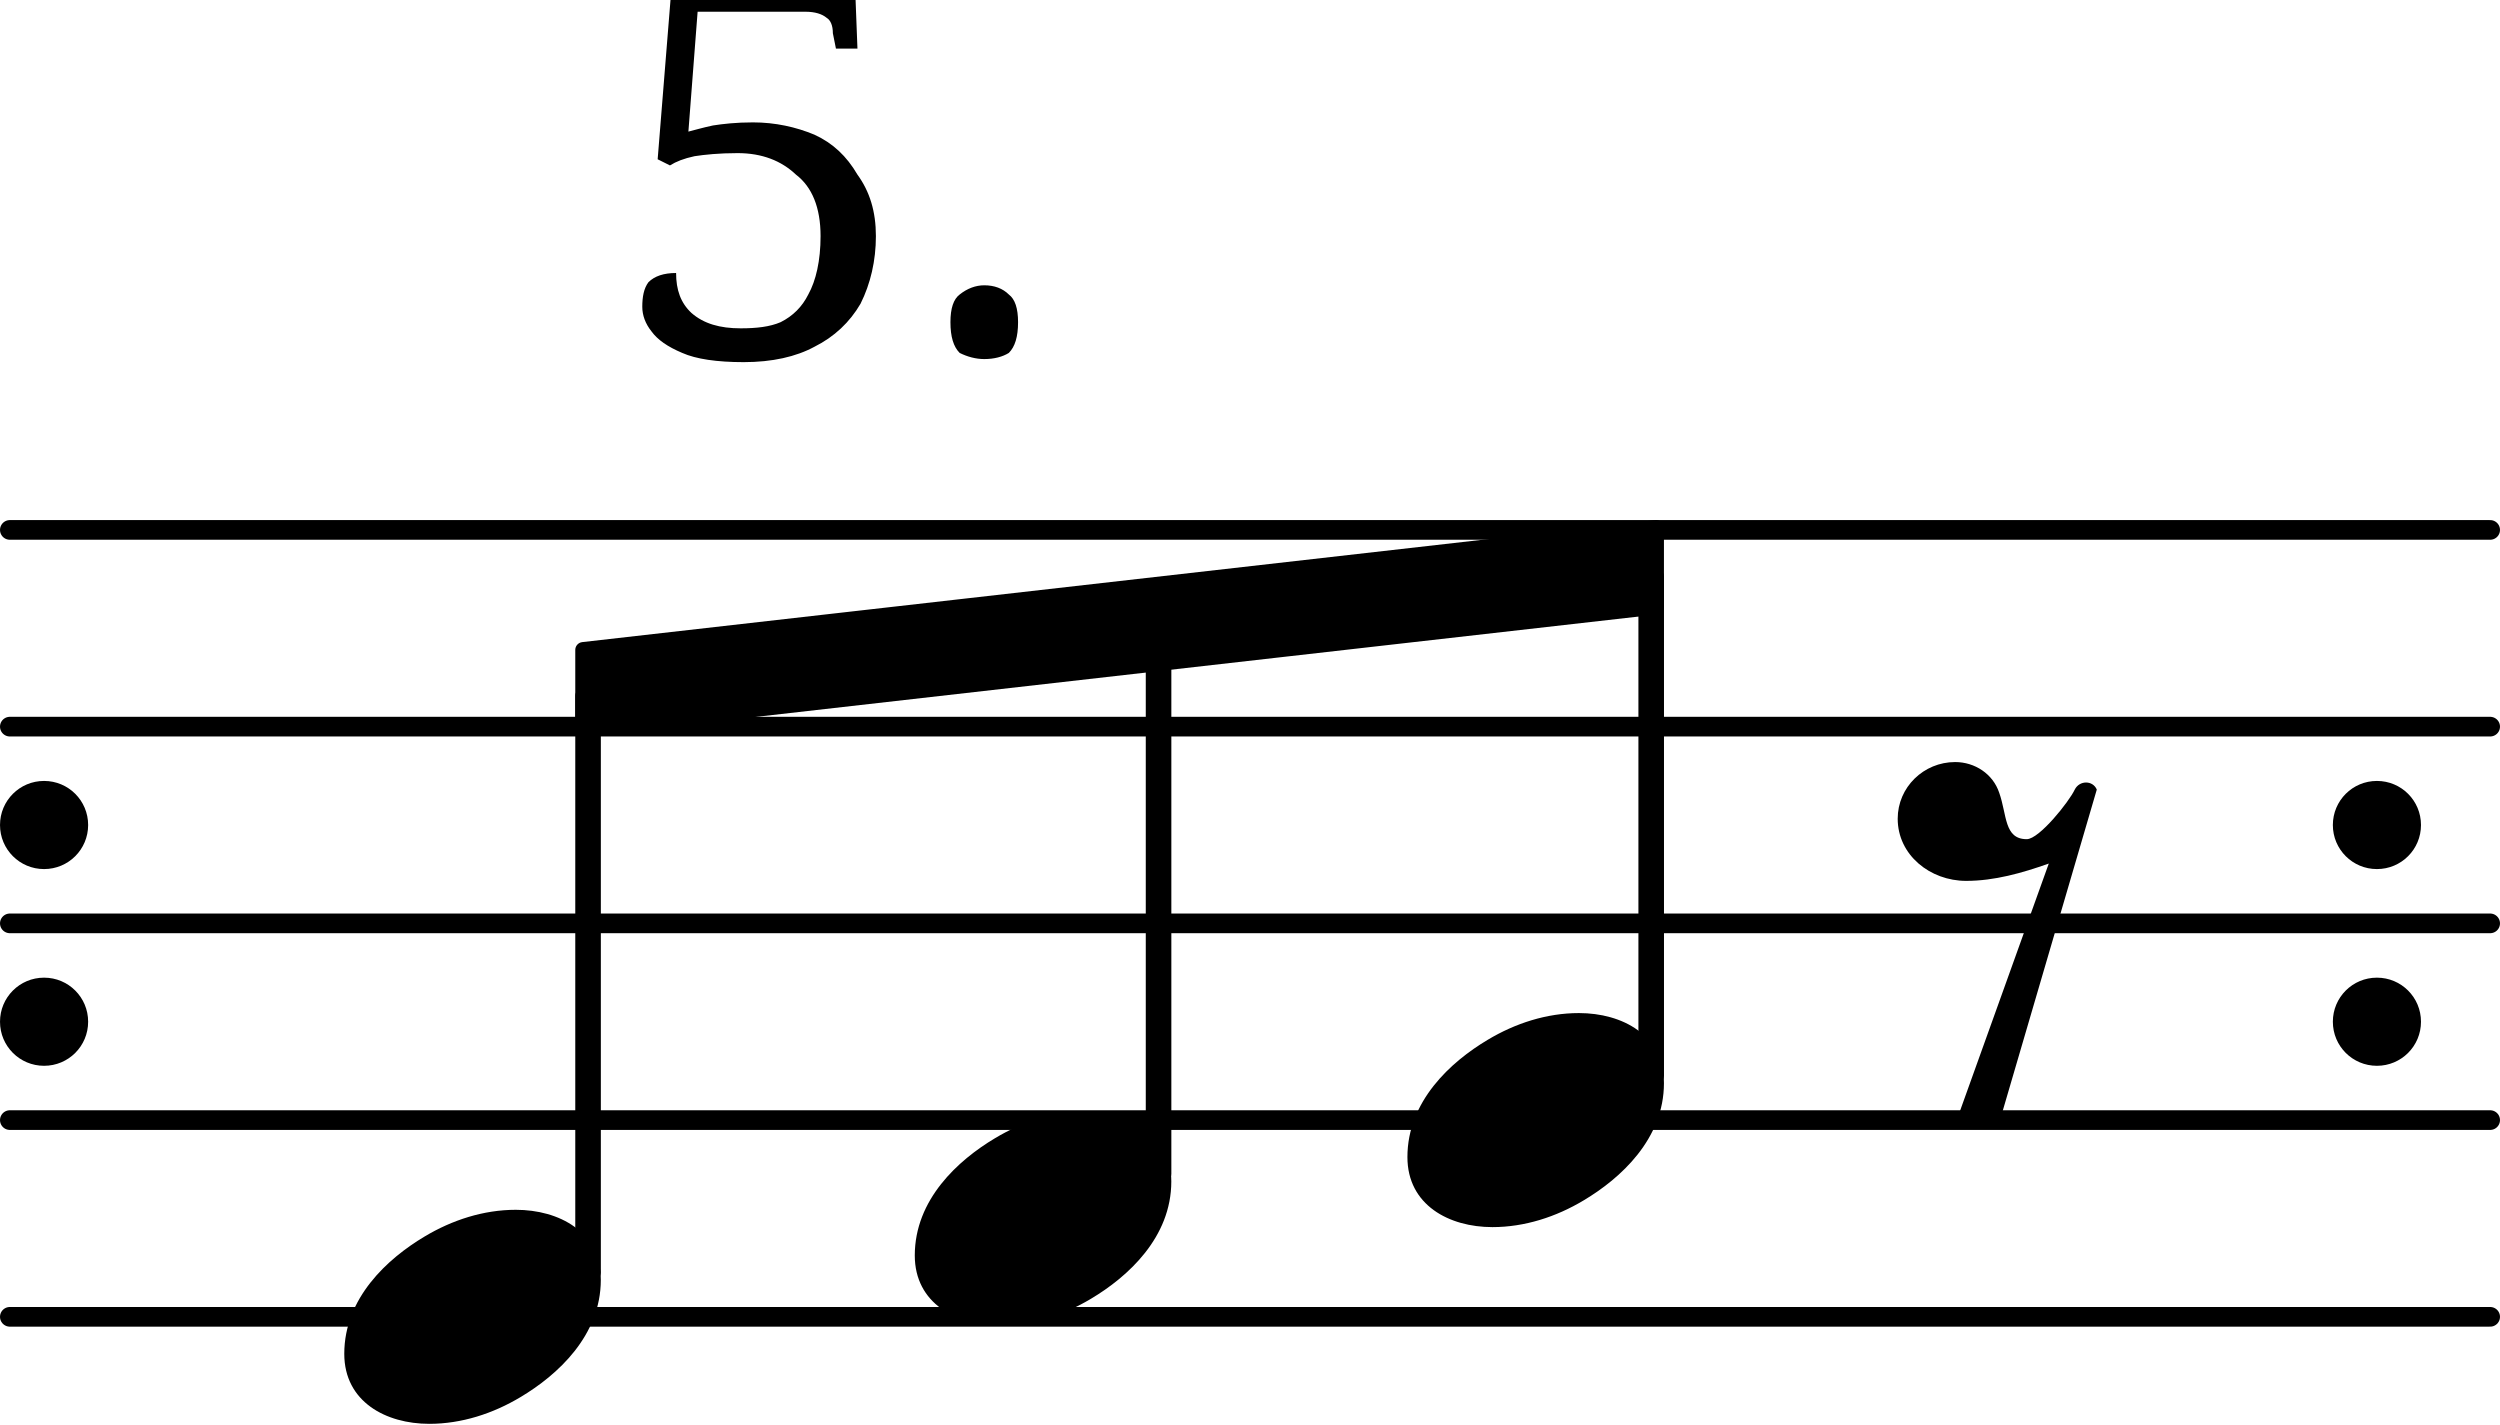
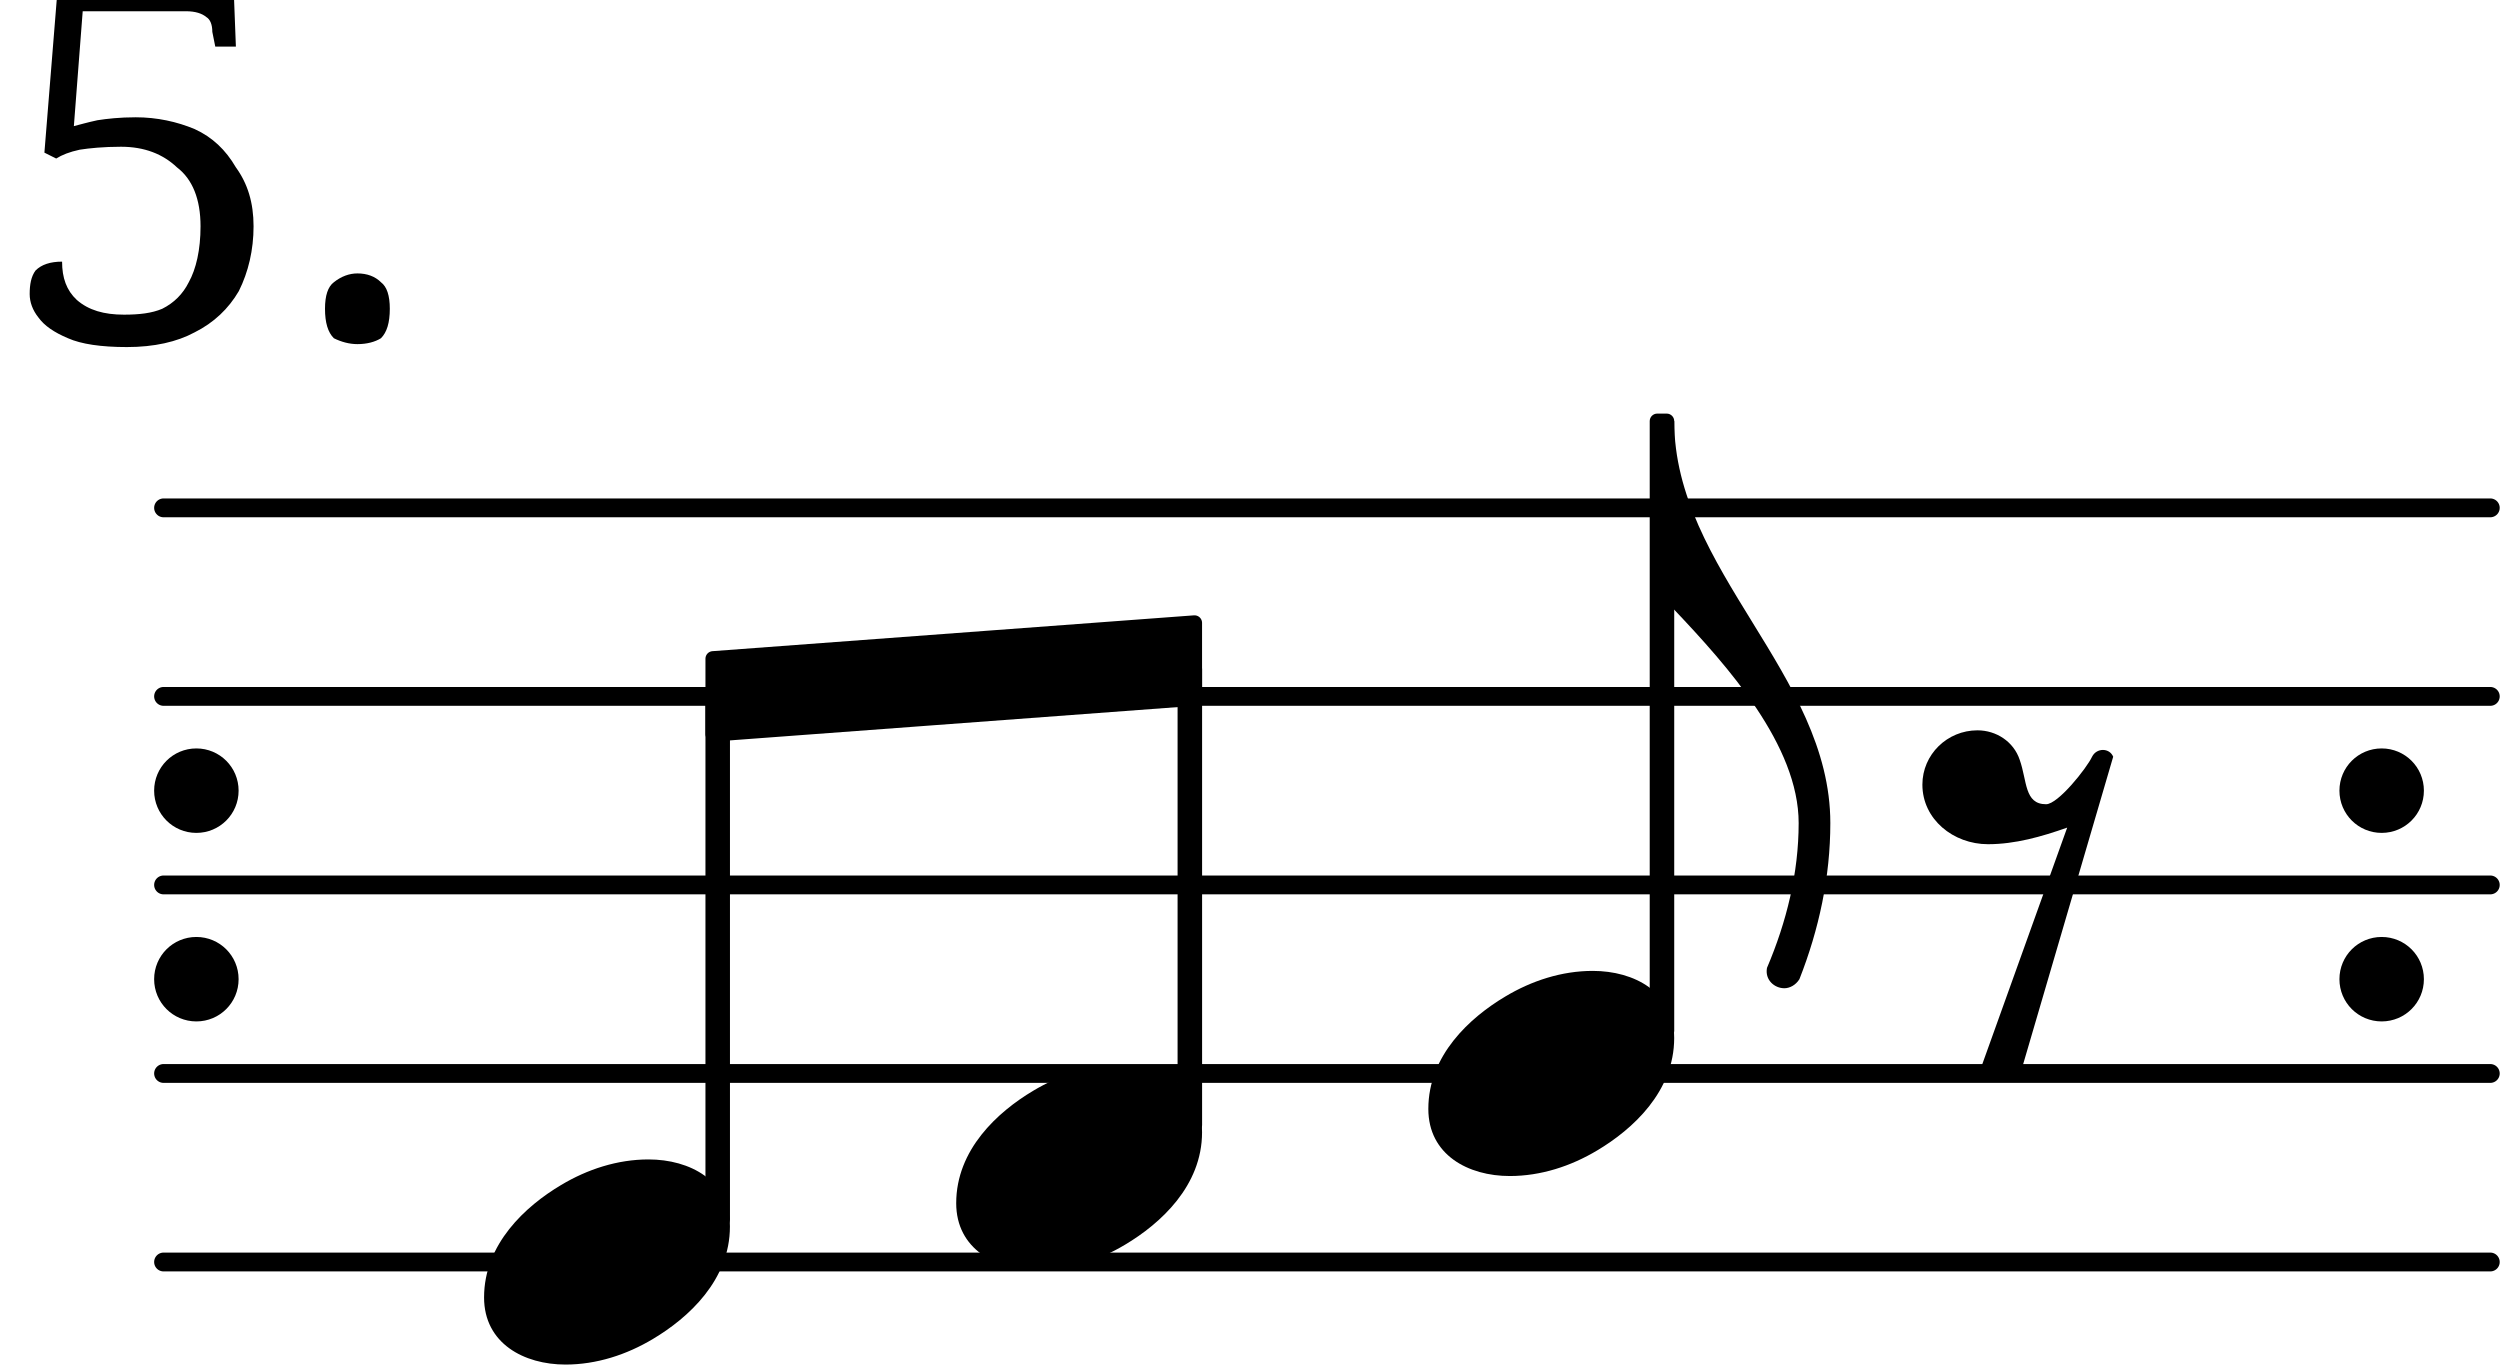
- <svg xmlns="http://www.w3.org/2000/svg" version="1.2" width="22.33mm" height="12.72mm" viewBox="0 -0 12.708 7.239">
-   <line transform="translate(0, 6.6937)" stroke-linejoin="round" stroke-linecap="round" stroke-width="0.1" stroke="currentColor" x1="0.05" y1="-0" x2="12.658" y2="-0" />
-   <line transform="translate(0, 5.6937)" stroke-linejoin="round" stroke-linecap="round" stroke-width="0.1" stroke="currentColor" x1="0.05" y1="-0" x2="12.658" y2="-0" />
-   <line transform="translate(0, 4.6937)" stroke-linejoin="round" stroke-linecap="round" stroke-width="0.1" stroke="currentColor" x1="0.05" y1="-0" x2="12.658" y2="-0" />
-   <line transform="translate(0, 3.6937)" stroke-linejoin="round" stroke-linecap="round" stroke-width="0.1" stroke="currentColor" x1="0.05" y1="-0" x2="12.658" y2="-0" />
-   <line transform="translate(0, 2.6937)" stroke-linejoin="round" stroke-linecap="round" stroke-width="0.1" stroke="currentColor" x1="0.05" y1="-0" x2="12.658" y2="-0" />
-   <path transform="translate(11.8584, 4.1937) scale(0.004, -0.004)" d="M0 0c0 31 25 56 56 56s56 -25 56 -56s-25 -56 -56 -56s-56 25 -56 56z" fill="currentColor" />
-   <path transform="translate(11.8584, 5.1937) scale(0.004, -0.004)" d="M0 0c0 31 25 56 56 56s56 -25 56 -56s-25 -56 -56 -56s-56 25 -56 56z" fill="currentColor" />
+ <svg xmlns="http://www.w3.org/2000/svg" version="1.2" width="23.30mm" height="12.72mm" viewBox="-0.816 -0 13.257 7.239">
+   <line transform="translate(0, 6.6937)" stroke-linejoin="round" stroke-linecap="round" stroke-width="0.1" stroke="currentColor" x1="0.05" y1="-0" x2="12.391" y2="-0" />
+   <line transform="translate(0, 5.6937)" stroke-linejoin="round" stroke-linecap="round" stroke-width="0.1" stroke="currentColor" x1="0.05" y1="-0" x2="12.391" y2="-0" />
+   <line transform="translate(0, 4.6937)" stroke-linejoin="round" stroke-linecap="round" stroke-width="0.1" stroke="currentColor" x1="0.05" y1="-0" x2="12.391" y2="-0" />
+   <line transform="translate(0, 3.6937)" stroke-linejoin="round" stroke-linecap="round" stroke-width="0.1" stroke="currentColor" x1="0.05" y1="-0" x2="12.391" y2="-0" />
+   <line transform="translate(0, 2.6937)" stroke-linejoin="round" stroke-linecap="round" stroke-width="0.1" stroke="currentColor" x1="0.05" y1="-0" x2="12.391" y2="-0" />
+   <path transform="translate(11.5909, 4.1937) scale(0.004, -0.004)" d="M0 0c0 31 25 56 56 56s56 -25 56 -56s-25 -56 -56 -56s-56 25 -56 56z" fill="currentColor" />
+   <path transform="translate(11.5909, 5.1937) scale(0.004, -0.004)" d="M0 0c0 31 25 56 56 56s56 -25 56 -56s-25 -56 -56 -56s-56 25 -56 56z" fill="currentColor" />
  <path transform="translate(0, 4.1937) scale(0.004, -0.004)" d="M0 0c0 31 25 56 56 56s56 -25 56 -56s-25 -56 -56 -56s-56 25 -56 56z" fill="currentColor" />
  <path transform="translate(0, 5.1937) scale(0.004, -0.004)" d="M0 0c0 31 25 56 56 56s56 -25 56 -56s-25 -56 -56 -56s-56 25 -56 56z" fill="currentColor" />
-   <polygon transform="translate(2.9242, 3.5037)" stroke-linejoin="round" stroke-linecap="round" stroke-width="0.08" fill="currentColor" stroke="currentColor" points="5.494 -0.82 5.494 -0.42 0.04 0.2 0.04 -0.2" />
-   <rect transform="translate(8.3934, 4.6937)" x="-0.065" y="-1.803" width="0.13" height="2.617" ry="0.04" fill="currentColor" />
+   <polygon transform="translate(2.9242, 3.6937)" stroke-linejoin="round" stroke-linecap="round" stroke-width="0.08" fill="currentColor" stroke="currentColor" points="2.594 -0.39 2.594 0.01 0.04 0.2 0.04 -0.2" />
+   <path transform="translate(4.2542, 6.1937) scale(0.004, -0.004)" d="M218 136c55 0 108 -28 108 -89c0 -71 -55 -121 -102 -149c-35 -21 -75 -34 -116 -34c-55 0 -108 28 -108 89c0 71 55 121 102 149c35 21 75 34 116 34z" fill="currentColor" />
+   <rect transform="translate(5.4934, 4.6937)" x="-0.065" y="-1.185" width="0.13" height="2.499" ry="0.04" fill="currentColor" />
+   <path transform="translate(6.7584, 5.6937) scale(0.004, -0.004)" d="M218 136c55 0 108 -28 108 -89c0 -71 -55 -121 -102 -149c-35 -21 -75 -34 -116 -34c-55 0 -108 28 -108 89c0 71 55 121 102 149c35 21 75 34 116 34z" fill="currentColor" />
+   <rect transform="translate(7.9976, 4.6937)" x="-0.065" y="-2.5" width="0.13" height="3.314" ry="0.04" fill="currentColor" />
+   <path transform="translate(8.0626, 2.2337) scale(0.004, -0.004)" d="M0 0c0 -197 207 -336 207 -533c0 -71 -15 -141 -41 -207c-5 -8 -13 -12 -20 -12c-13 0 -26 11 -23 27c26 61 42 126 42 192c0 103 -94 208 -165 283h-16v250h16z" fill="currentColor" />
+   <path transform="translate(9.3909, 4.6937) scale(0.004, -0.004)" d="M72 -250l117 326c-34 -12 -69 -22 -105 -22c-46 0 -87 33 -87 79c0 40 33 72 73 72c25 0 48 -15 56 -39c10 -28 6 -59 35 -59c16 0 54 48 61 63c6 12 23 12 28 0l-123 -420c-8 -7 -17 -10 -27 -10s-20 3 -28 10z" fill="currentColor" />
  <path transform="translate(1.75, 6.6937) scale(0.004, -0.004)" d="M218 136c55 0 108 -28 108 -89c0 -71 -55 -121 -102 -149c-35 -21 -75 -34 -116 -34c-55 0 -108 28 -108 89c0 71 55 121 102 149c35 21 75 34 116 34z" fill="currentColor" />
-   <path transform="translate(9.6584, 4.6937) scale(0.004, -0.004)" d="M72 -250l117 326c-34 -12 -69 -22 -105 -22c-46 0 -87 33 -87 79c0 40 33 72 73 72c25 0 48 -15 56 -39c10 -28 6 -59 35 -59c16 0 54 48 61 63c6 12 23 12 28 0l-123 -420c-8 -7 -17 -10 -27 -10s-20 3 -28 10z" fill="currentColor" />
-   <rect transform="translate(2.9892, 4.6937)" x="-0.065" y="-1.197" width="0.13" height="3.011" ry="0.04" fill="currentColor" />
-   <path transform="translate(4.65, 6.1937) scale(0.004, -0.004)" d="M218 136c55 0 108 -28 108 -89c0 -71 -55 -121 -102 -149c-35 -21 -75 -34 -116 -34c-55 0 -108 28 -108 89c0 71 55 121 102 149c35 21 75 34 116 34z" fill="currentColor" />
-   <text transform="translate(3.1086, 1.8096)" font-family="serif" font-size="2.772" text-anchor="start" fill="currentColor">
+   <text transform="translate(-0.8164, 1.8096)" font-family="serif" font-size="2.772" text-anchor="start" fill="currentColor">
    <tspan>
5.</tspan>
  </text>
-   <rect transform="translate(5.8892, 4.6937)" x="-0.065" y="-1.522" width="0.13" height="2.836" ry="0.04" fill="currentColor" />
-   <path transform="translate(7.1542, 5.6937) scale(0.004, -0.004)" d="M218 136c55 0 108 -28 108 -89c0 -71 -55 -121 -102 -149c-35 -21 -75 -34 -116 -34c-55 0 -108 28 -108 89c0 71 55 121 102 149c35 21 75 34 116 34z" fill="currentColor" />
+   <rect transform="translate(2.9892, 4.6937)" x="-0.065" y="-1.005" width="0.13" height="2.819" ry="0.04" fill="currentColor" />
</svg>
